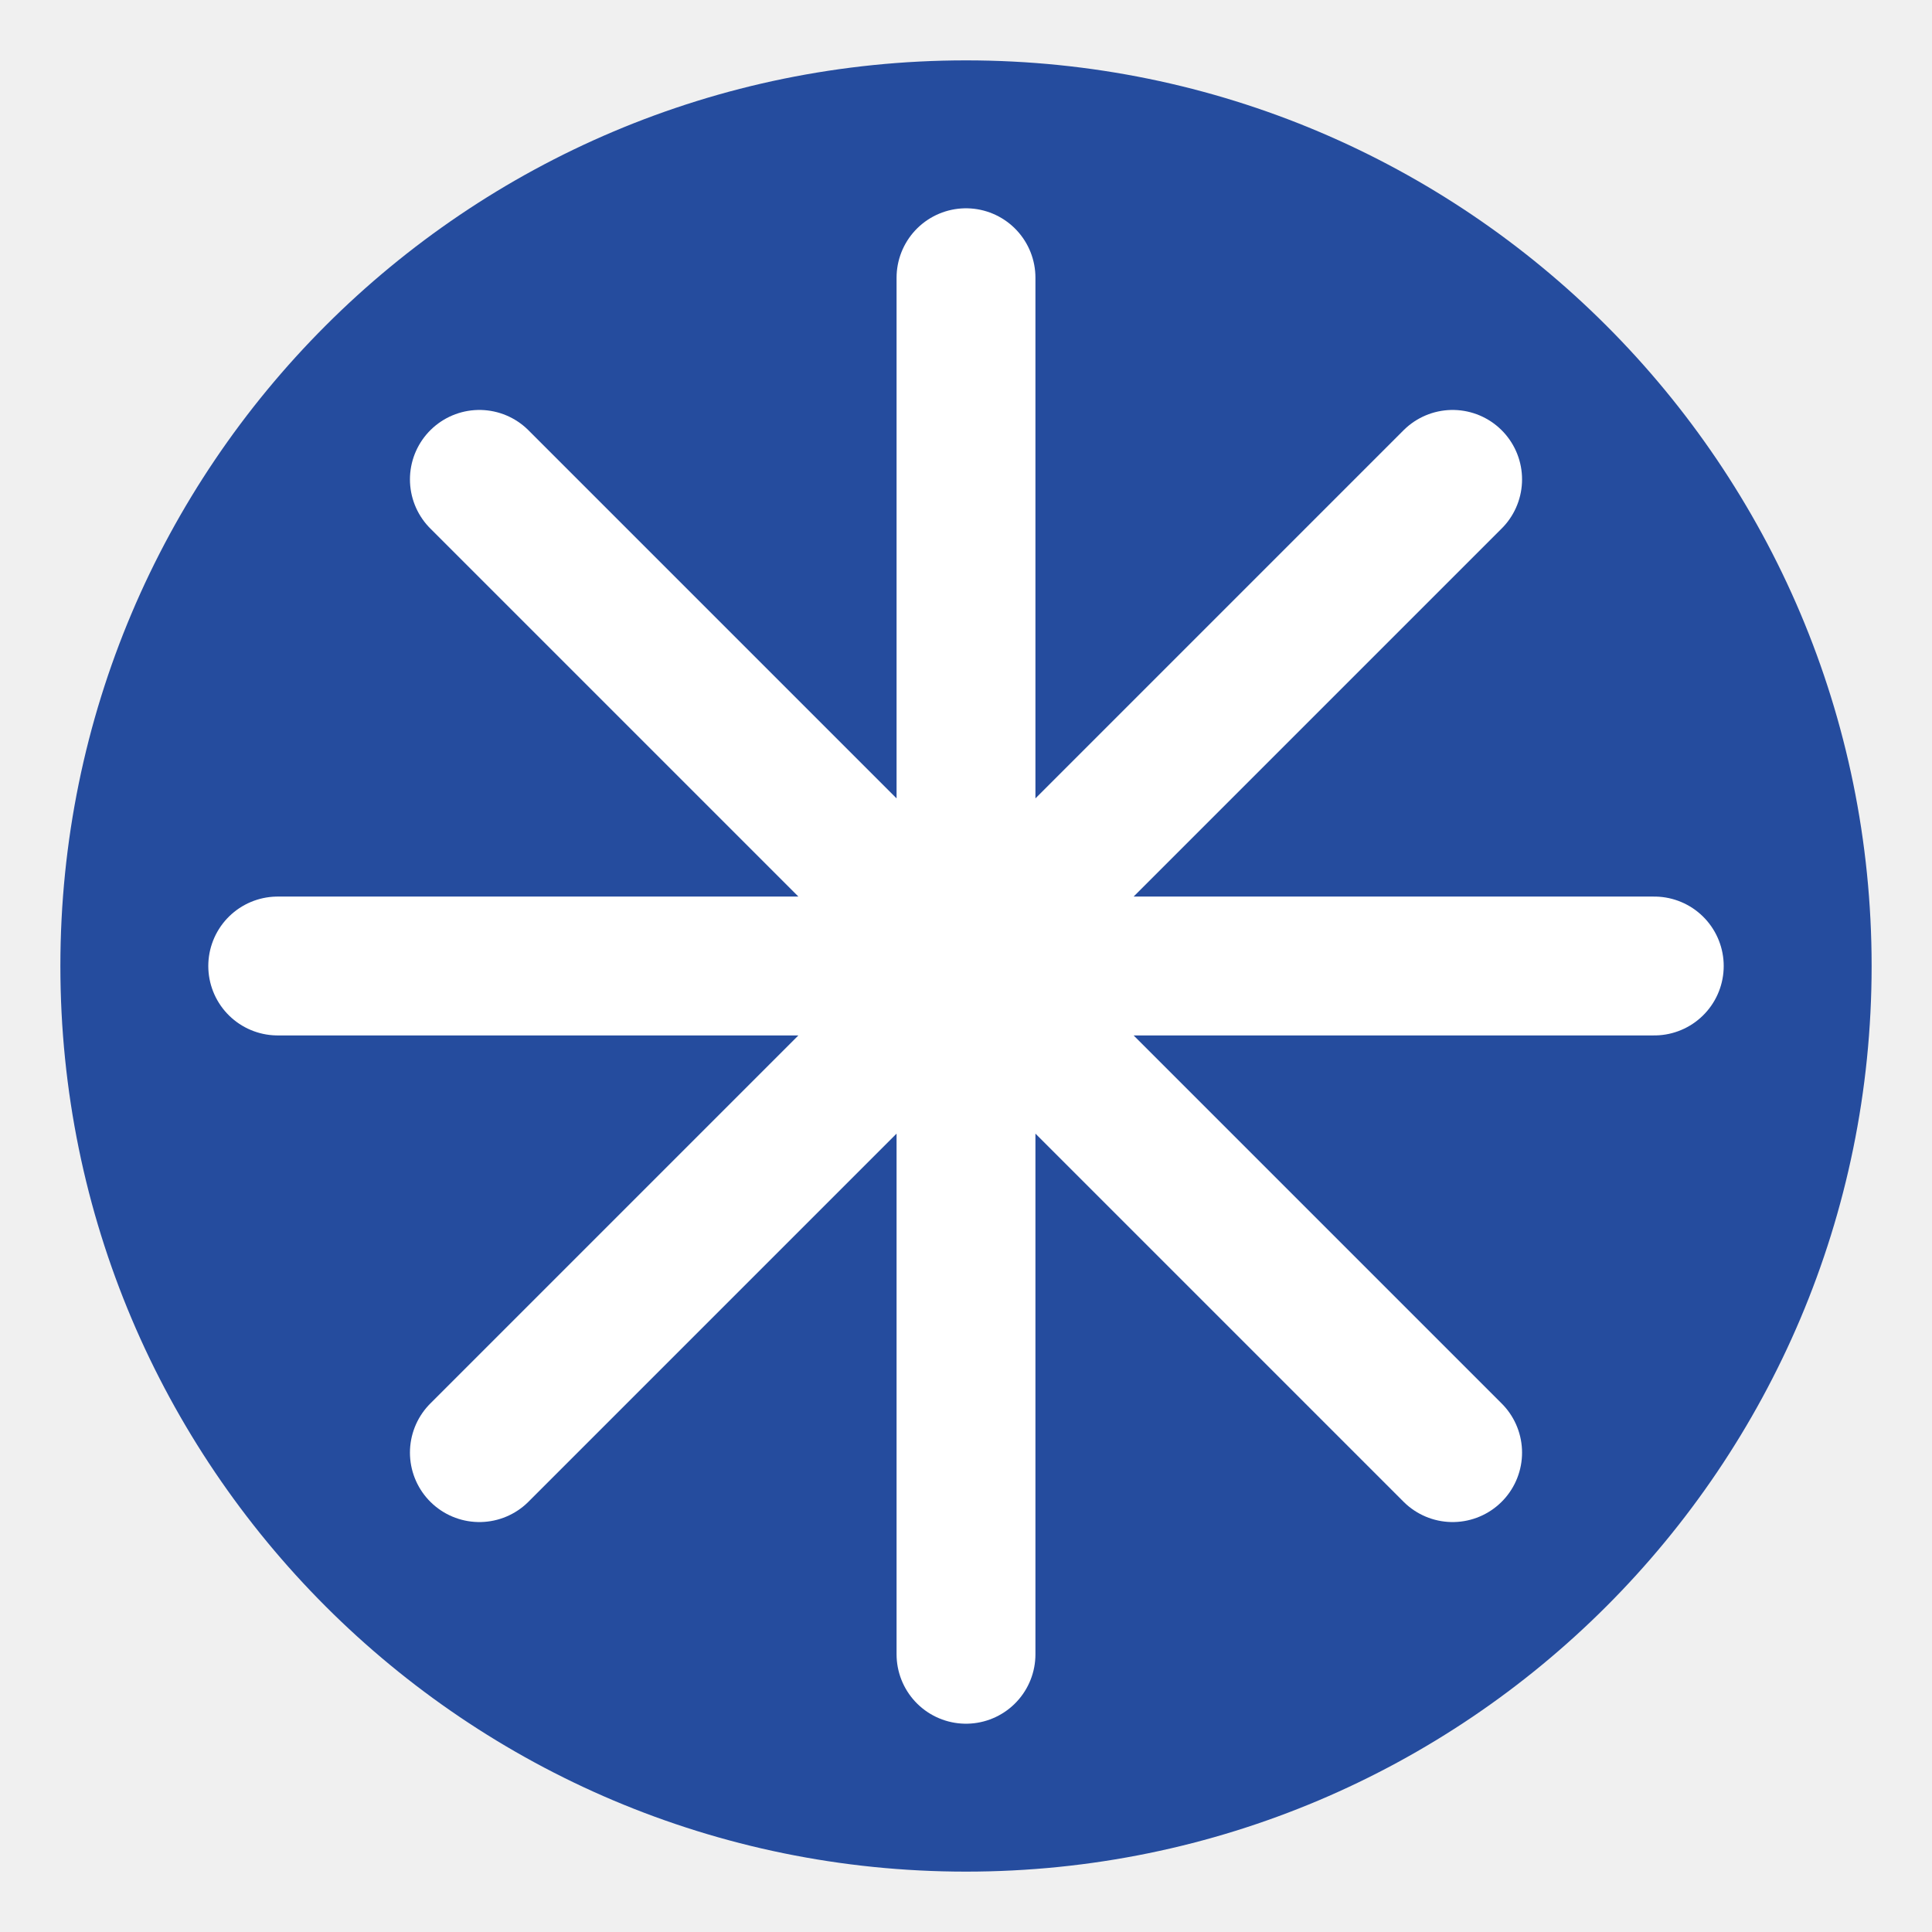
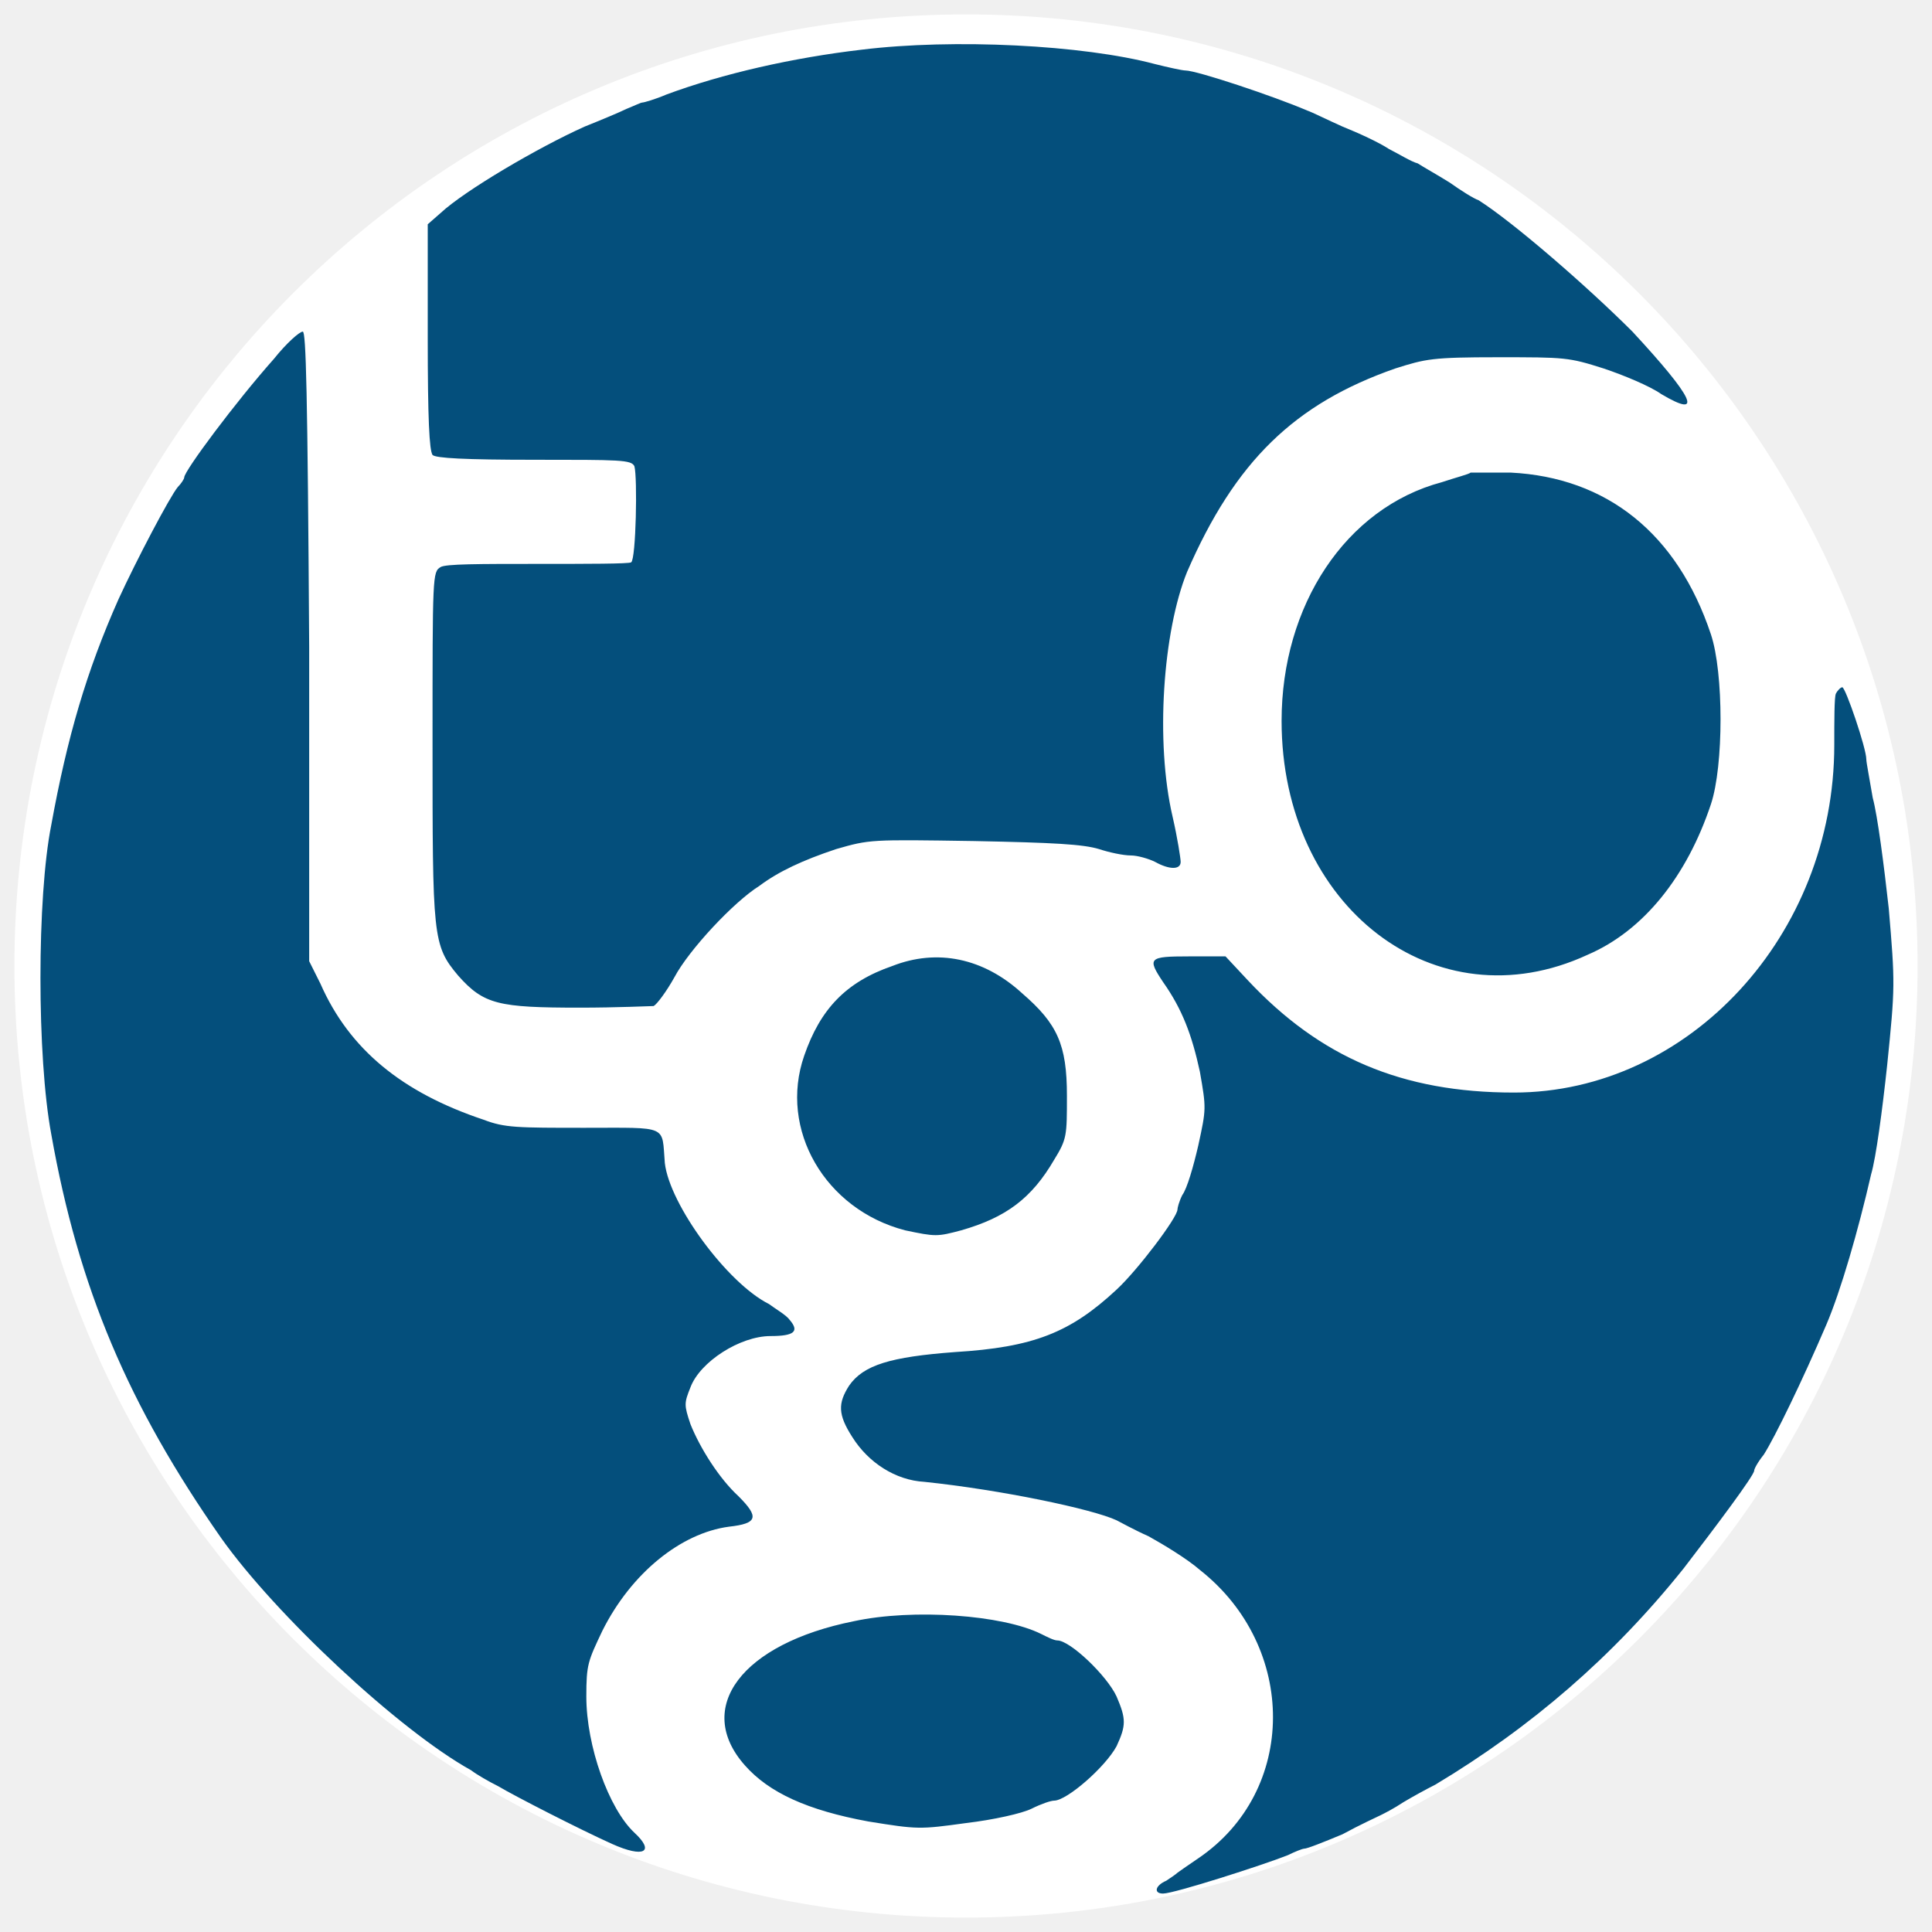
- <svg xmlns="http://www.w3.org/2000/svg" viewBox="0 0 32 32">
-   <style>.rim{fill:none;stroke:#fff;stroke-width:1.2;opacity:0}@media (prefers-color-scheme:dark){.rim{opacity:.9}}</style>
-   <circle cx="16" cy="16" r="15" fill="#254C9E" />
-   <circle class="rim" cx="16" cy="16" r="15.2" />
-   <path d="M16 4.6v22.8M4.6 16h22.8M7.94 7.94l16.12 16.12M24.06 7.94 7.94 24.06" fill="none" stroke="#fff" stroke-width="2.3" stroke-linecap="round" />
+ <svg xmlns="http://www.w3.org/2000/svg" viewBox="0 0 120.6 120.6">
+   <circle cx="60.3" cy="60.3" r="59.4" fill="#FFFFFF" />
+   <path fill="#044F7C" fill-rule="evenodd" d="M53.8 3.1C49.5 3.6 45.1 4.6 41.6 5.9C40.9 6.2 40.2 6.4 40.1 6.4C40 6.4 39.6 6.6 39.1 6.8C38.7 7 37.5 7.5 36.5 7.9C33.6 9.2 29 11.9 27.5 13.3L26.7 14 26.7 21C26.7 26.2 26.8 28.1 27 28.4C27.2 28.6 29 28.7 33.4 28.7C38.7 28.7 39.4 28.7 39.6 29.1C39.8 29.8 39.7 34.9 39.4 35.1C39.3 35.2 36.6 35.2 33.6 35.2C29.9 35.2 27.8 35.2 27.5 35.4C27 35.7 27 35.9 27 46.3C27 58.5 27 59 28.6 60.9C30.2 62.7 31.1 62.9 36.2 62.9C38.5 62.9 40.6 62.8 40.8 62.8C41 62.7 41.6 61.9 42.1 61C43 59.3 45.8 56.3 47.4 55.3C48.6 54.4 50.1 53.7 52.2 53C54.3 52.4 54.3 52.4 60.8 52.5C65.8 52.6 67.6 52.7 68.6 53C69.2 53.2 70.1 53.4 70.6 53.4C71 53.4 71.7 53.6 72.1 53.8C73 54.3 73.7 54.3 73.7 53.8C73.7 53.6 73.5 52.3 73.2 51C72.1 46.3 72.6 39.4 74.1 35.7C77.1 28.8 80.8 25.2 87.1 23C89 22.4 89.4 22.3 93.5 22.3C97.7 22.3 97.9 22.3 100.1 23C101.3 23.4 103 24.1 103.7 24.6C106.4 26.2 105.7 24.8 101.9 20.7C99.1 17.9 94.5 13.9 92.3 12.5C92 12.4 91.2 11.9 90.5 11.4C89.7 10.9 88.8 10.4 88.5 10.2C88.1 10.1 87.3 9.6 86.7 9.3C86.1 8.9 84.8 8.3 83.8 7.9C82.9 7.5 81.9 7 81.6 6.9C79.5 6 74.7 4.4 74 4.4C73.8 4.4 72.9 4.2 72.1 4C67.6 2.8 59.5 2.4 53.8 3.1M17.1 22.4C14.7 25.1 11.5 29.4 11.5 29.8C11.5 29.9 11.3 30.2 11.1 30.4C10.6 31 8.5 35 7.4 37.4C5.4 41.9 4.2 46 3.2 51.5C2.3 56 2.3 66 3.2 70.8C4.9 80.4 8 87.7 13.8 96C17.2 100.8 24.9 108 29.4 110.5C29.8 110.8 30.5 111.2 31.1 111.5C32.1 112.1 36.2 114.2 38.2 115.1C40.2 116 40.9 115.6 39.6 114.4C38 112.9 36.6 109 36.6 105.9C36.6 103.9 36.7 103.7 37.6 101.8C39.4 98.2 42.5 95.7 45.5 95.3C47.3 95.1 47.4 94.7 46.1 93.4C44.9 92.3 43.7 90.4 43.1 88.9C42.7 87.7 42.7 87.6 43.1 86.6C43.7 85 46.2 83.4 48.1 83.4C49.6 83.4 49.9 83.1 49.3 82.4C49.1 82.1 48.4 81.7 48 81.4C45.4 80.1 41.8 75.2 41.5 72.6C41.3 70.2 41.8 70.4 36.5 70.4C32.3 70.4 31.5 70.4 30.2 69.9C25.1 68.2 21.8 65.5 20 61.4L19.3 60 19.3 40.4C19.2 24.3 19.1 20.7 18.9 20.7C18.7 20.7 17.9 21.4 17.1 22.4M91.8 29.5C91.7 29.6 90.9 29.8 90 30.1C84 31.7 80 37.8 80 45C80 56.6 89.6 64 99.1 59.6C102.6 58.1 105.3 54.7 106.8 50.2C107.6 47.8 107.6 42 106.8 39.6C104.7 33.3 100.3 29.8 94.3 29.5C93.1 29.5 92 29.5 91.8 29.5M114.6 43.3C114.5 43.5 114.5 45 114.5 46.5C114.5 58.4 105.4 68.2 94.5 68.2C87.5 68.2 82.4 66 77.9 61.2L76.5 59.7 74.2 59.7C71.7 59.7 71.6 59.8 72.6 61.3C73.8 63 74.4 64.6 74.9 66.9C75.3 69.2 75.3 69.2 74.8 71.5C74.5 72.8 74.1 74.2 73.8 74.6C73.6 75 73.5 75.4 73.5 75.5C73.5 76 71 79.3 69.7 80.5C66.8 83.2 64.5 84.1 59.6 84.4C55.6 84.7 53.9 85.2 53 86.5C52.3 87.6 52.3 88.3 53.2 89.7C54.2 91.3 55.9 92.4 57.7 92.5C62.5 93 68.2 94.2 69.7 94.9C69.9 95 70.8 95.5 71.7 95.9C72.6 96.4 74.1 97.3 74.9 98C81 102.8 81 111.8 74.8 116C74.2 116.4 73.5 116.9 73.5 116.9C73.4 117 73.1 117.2 72.8 117.4C72.1 117.7 72 118.2 72.6 118.2C73.3 118.2 78.9 116.4 80.4 115.8C80.8 115.6 81.3 115.4 81.4 115.4C81.6 115.4 82.6 115 83.8 114.5C84.9 113.9 86 113.4 86.2 113.3C86.4 113.2 87 112.9 87.6 112.5C88.1 112.2 89 111.7 89.6 111.4C95.6 107.8 100.7 103.4 105.1 97.9C107.1 95.3 109.5 92.1 109.5 91.8C109.5 91.7 109.7 91.3 110.1 90.8C110.8 89.7 112.5 86.2 114 82.7C114.9 80.6 116 76.8 116.8 73.3C117.1 72.3 117.5 69.3 117.8 66.5C118.3 61.6 118.3 61.4 117.9 56.7C117.6 54 117.2 50.9 116.9 49.8C116.7 48.6 116.5 47.6 116.5 47.4C116.5 46.7 115.2 42.9 115 42.9C114.9 42.9 114.7 43.1 114.6 43.3M55.7 60.3C52.8 61.3 51.2 63 50.2 65.9C48.6 70.5 51.5 75.5 56.5 76.8C58.4 77.2 58.5 77.2 60 76.8C62.8 76 64.4 74.8 65.8 72.4C66.6 71.1 66.6 70.9 66.6 68.4C66.6 65.2 66 63.9 63.8 62C61.4 59.8 58.5 59.2 55.7 60.3M53.3 101.2C46.3 102.6 43.3 106.6 46.5 110.2C48 111.9 50.4 113 54.2 113.7C57.3 114.2 57.4 114.2 60.3 113.8C62 113.6 63.8 113.2 64.4 112.9C65 112.6 65.6 112.4 65.8 112.4C66.6 112.4 69 110.3 69.7 109C70.3 107.7 70.3 107.3 69.7 105.9C69.1 104.6 66.8 102.4 66 102.4C65.8 102.4 65.4 102.2 65 102C62.6 100.8 57 100.4 53.3 101.2" />
</svg>
